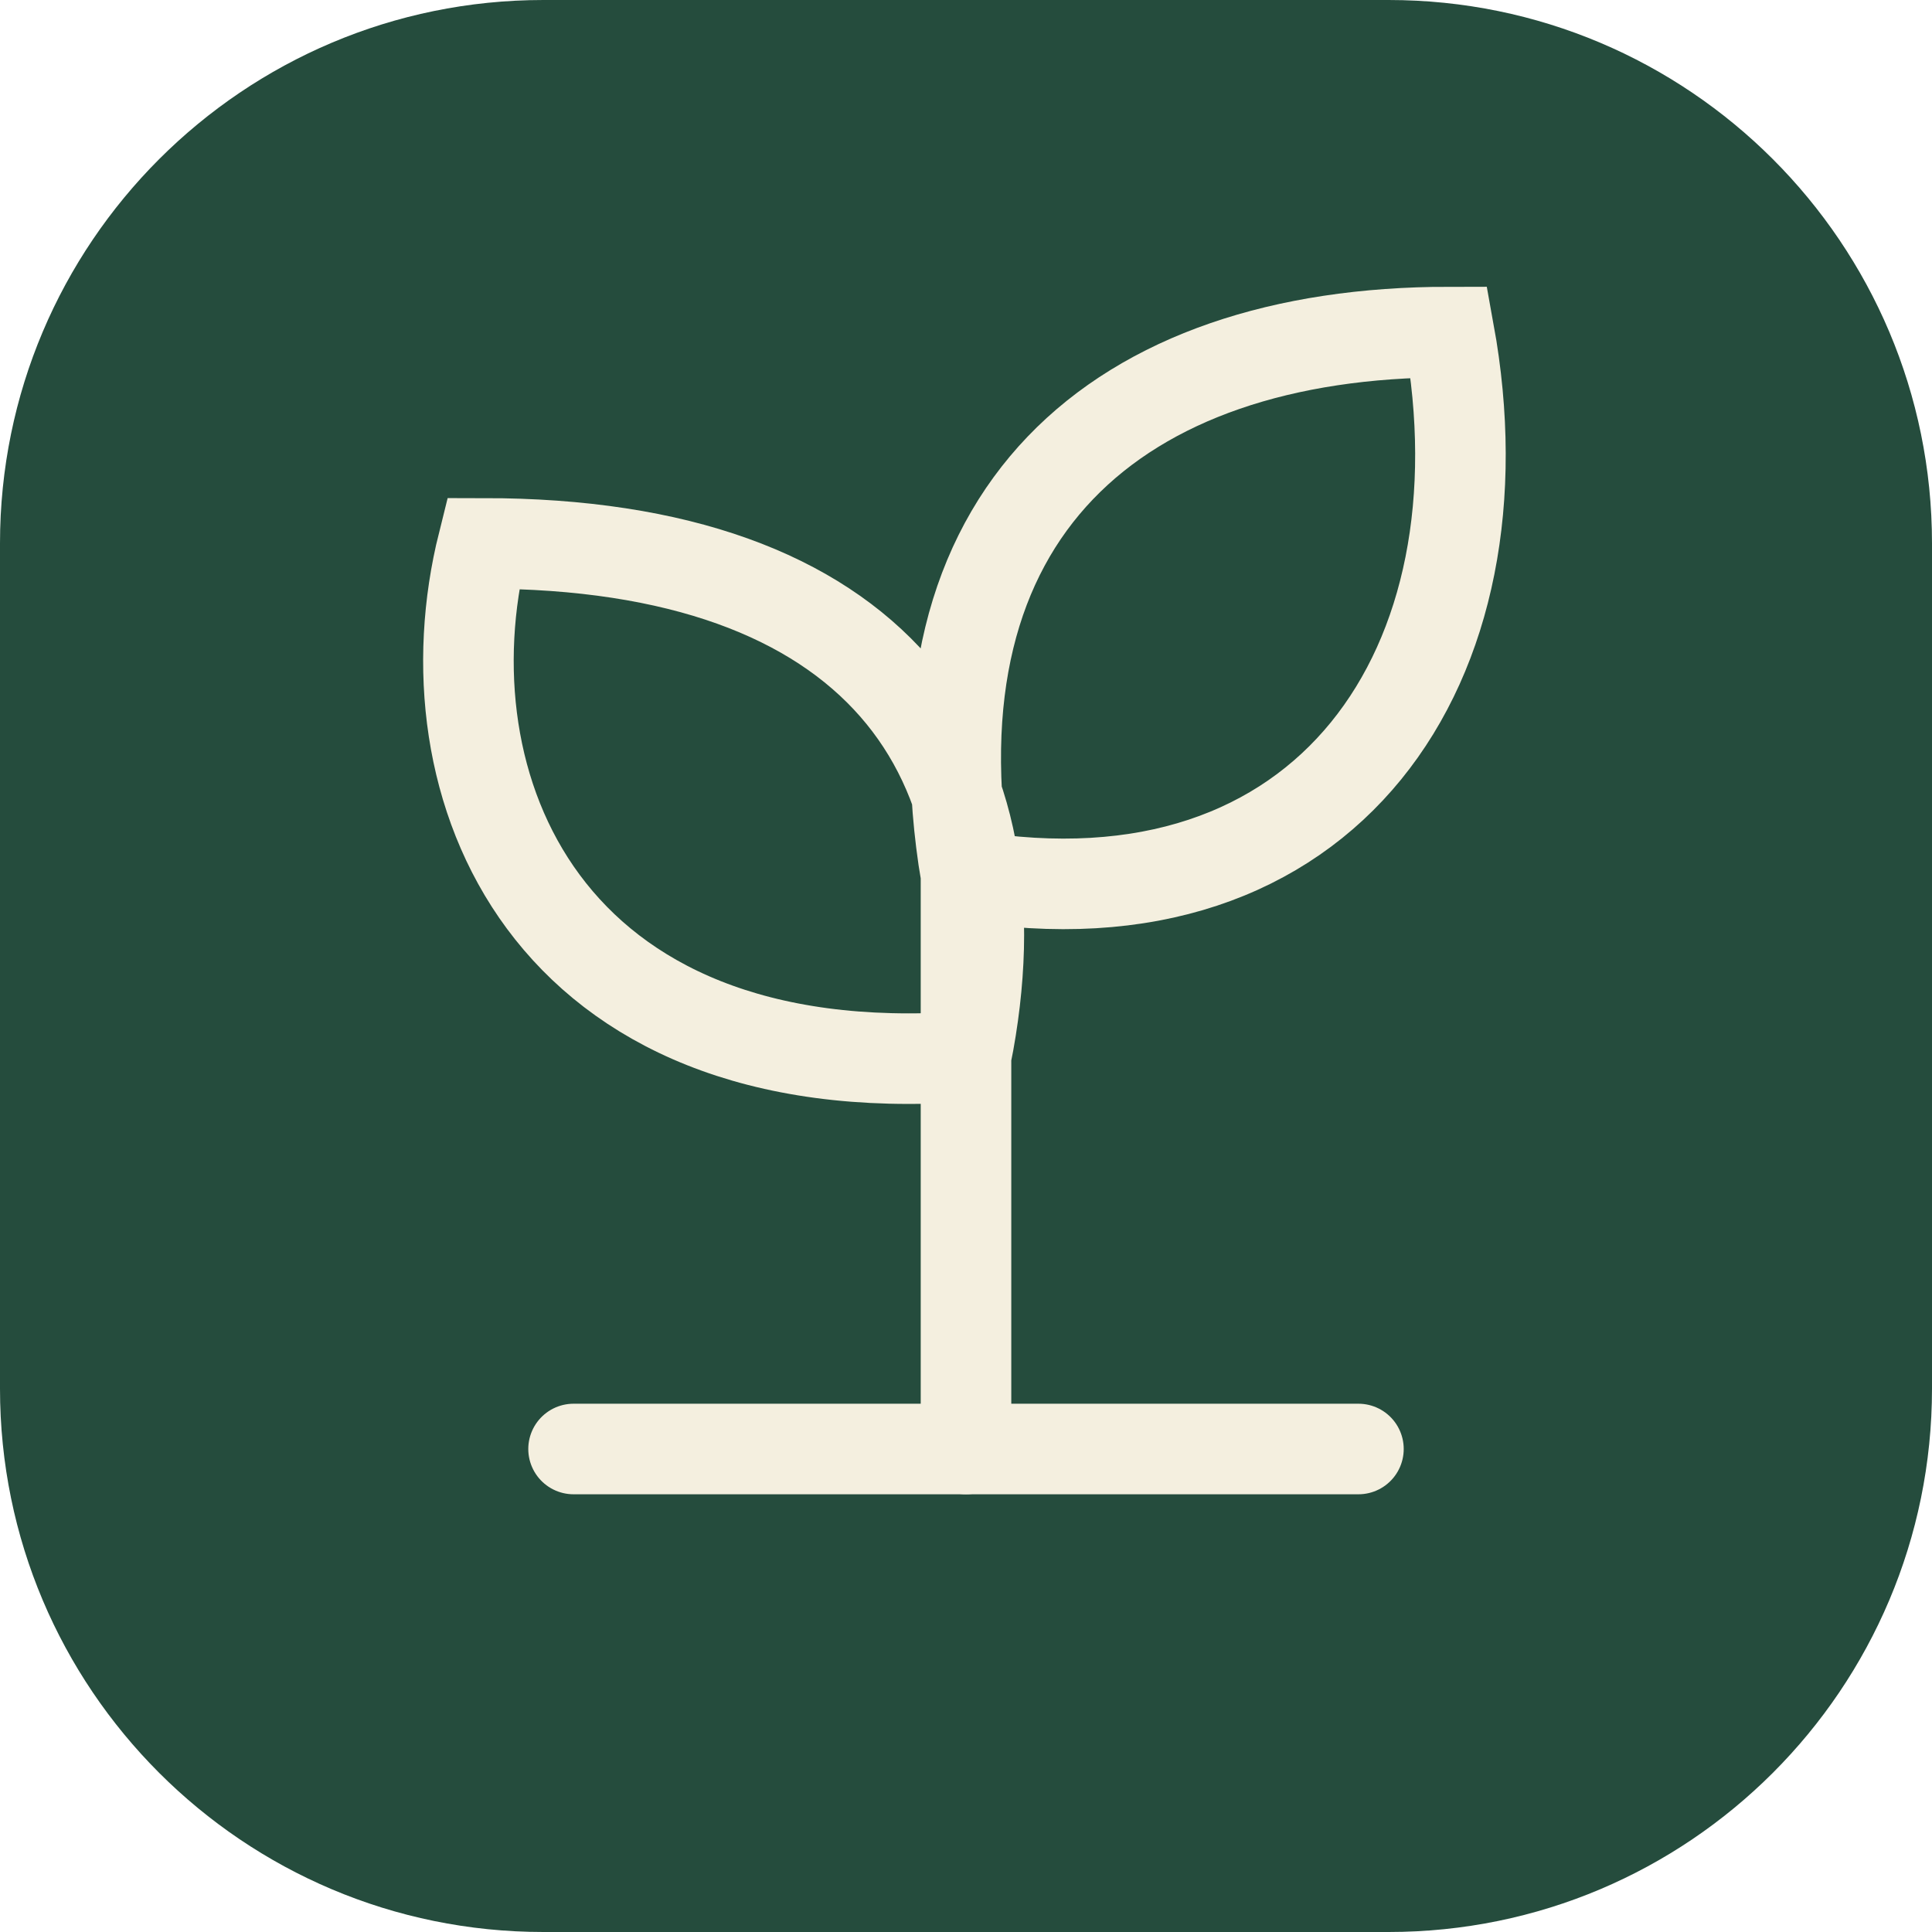
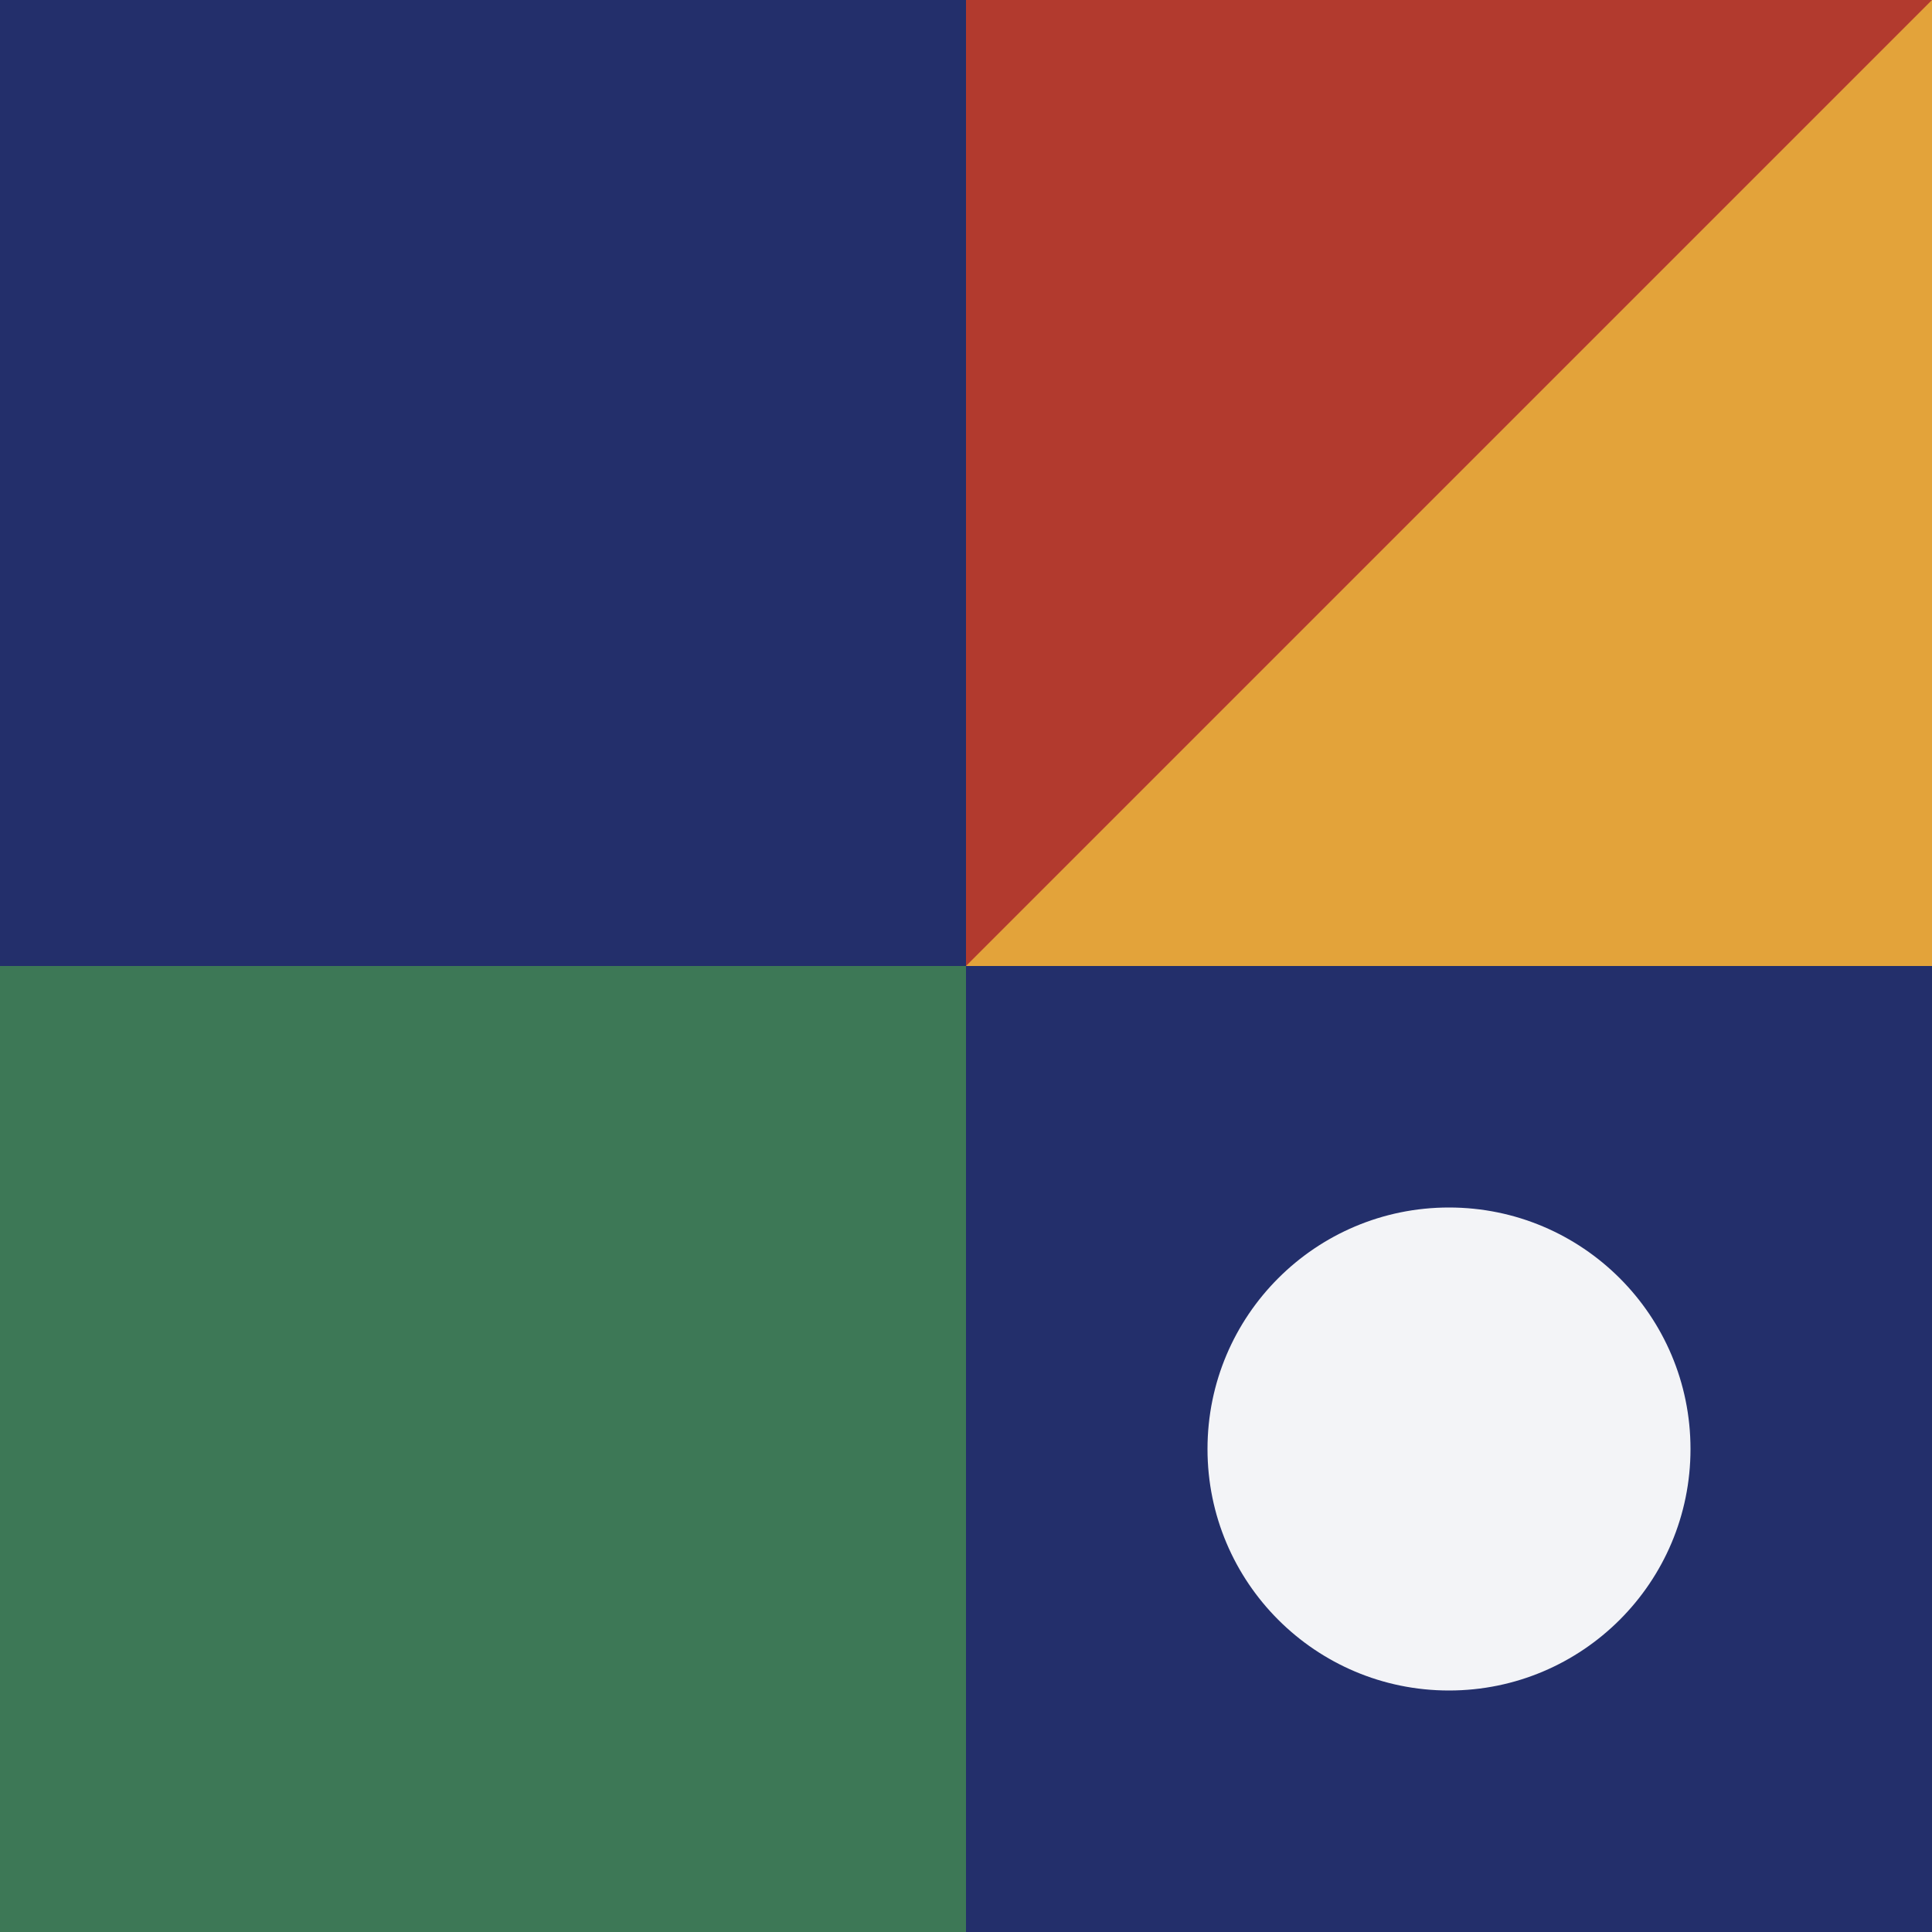
- <svg xmlns="http://www.w3.org/2000/svg" viewBox="0 0 64 64">
-   <rect width="64" height="64" rx="18" fill="#254c3d" />
-   <g fill="none" stroke="#f4efdf" stroke-width="3" stroke-linecap="round">
-     <path d="M32 48V28M32 35C18 36 14 26 16 18c13 0 18 7 16 17ZM32 29c-2-12 5-18 16-18 2 11-4 20-16 18Z" />
-     <path d="M19 48h26" />
-   </g>
+ <svg xmlns="http://www.w3.org/2000/svg" viewBox="0 0 40 40">
+   <rect width="20" height="20" fill="#232f6b" />
+   <rect x="20" width="20" height="20" fill="#e3a33a" />
+   <path d="M20 0h20L20 20Z" fill="#b23a2e" />
+   <rect y="20" width="20" height="20" fill="#3d7856" />
+   <rect x="20" y="20" width="20" height="20" fill="#232f6b" />
+   <circle cx="30" cy="30" r="5" fill="#f3f4f7" />
</svg>
